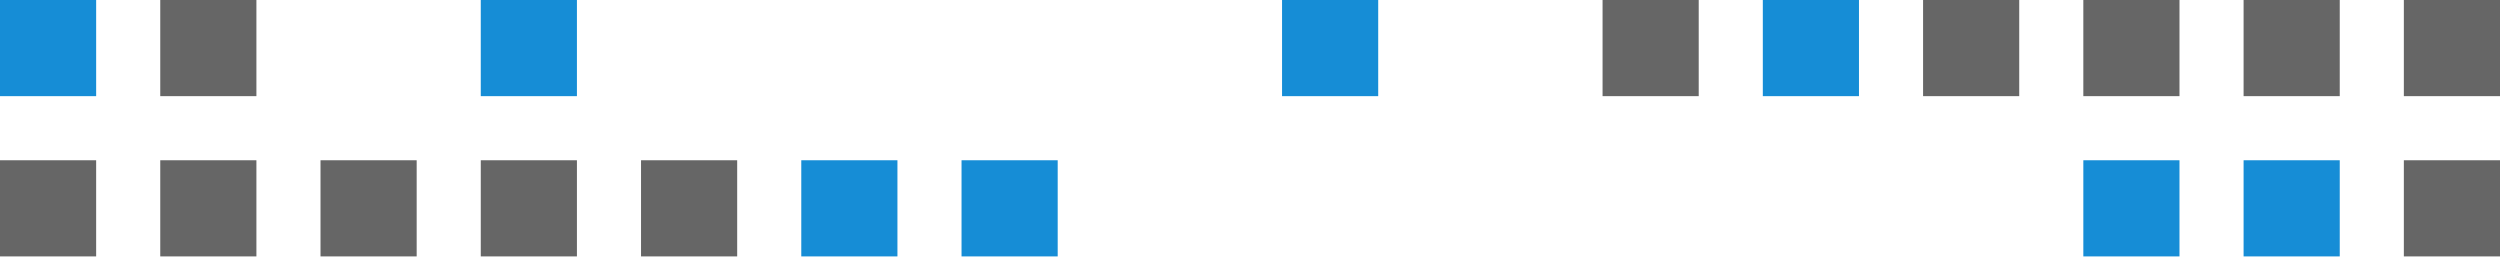
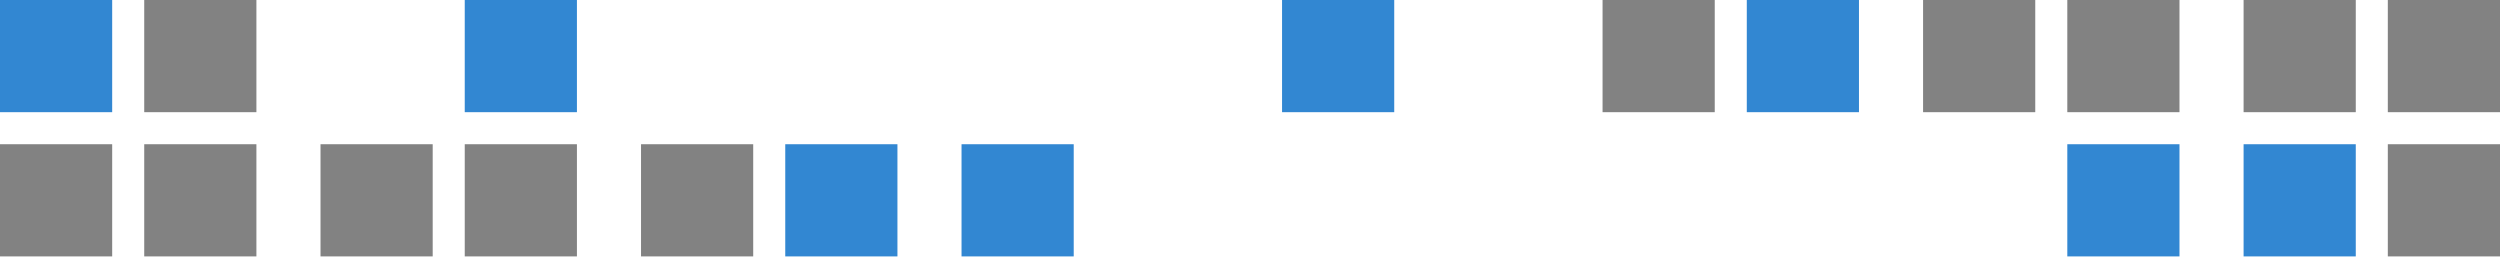
<svg xmlns="http://www.w3.org/2000/svg" width="156" height="16">
-   <path fill="#168dd6" d="M0 0h6v6h-6zm30 0h6v6h-6zm20 10h6v6h-6zm10 0h6v6h-6zm20-10h6v6h-6zm30 0h6v6h-6zm20 10h6v6h-6zm10 0h6v6h-6z" />
-   <path fill="#666" d="M10 0h6v6h-6zm-10 10h6v6h-6zm10 0h6v6h-6zm10 0h6v6h-6zm10 0h6v6h-6zm10 0h6v6h-6zm60-10h6v6h-6zm20 0h6v6h-6zm10 0h6v6h-6zm10 0h6v6h-6zm10 0h6v6h-6zm0 10h6v6h-6z" />
+   <path fill="#3287D2" d="M0 0h7v7h-7zm29 0h7v7h-7zm20 9h7v7h-7zm11 0h7v7h-7zm20-9h7v7h-7zm29 0h7v7h-7zm20 9h7v7h-7zm11 0h7v7h-7z" />
+   <path fill="#828282" d="M9 0h7v7h-7zm-9 9h7v7h-7zm9 0h7v7h-7zm11 0h7v7h-7zm9 0h7v7h-7zm11 0h7v7h-7zm60-9h7v7h-7zm20 0h7v7h-7zm9 0h7v7h-7zm11 0h7v7h-7zm9 0h7v7h-7zm0 9h7v7h-7z" />
</svg>
